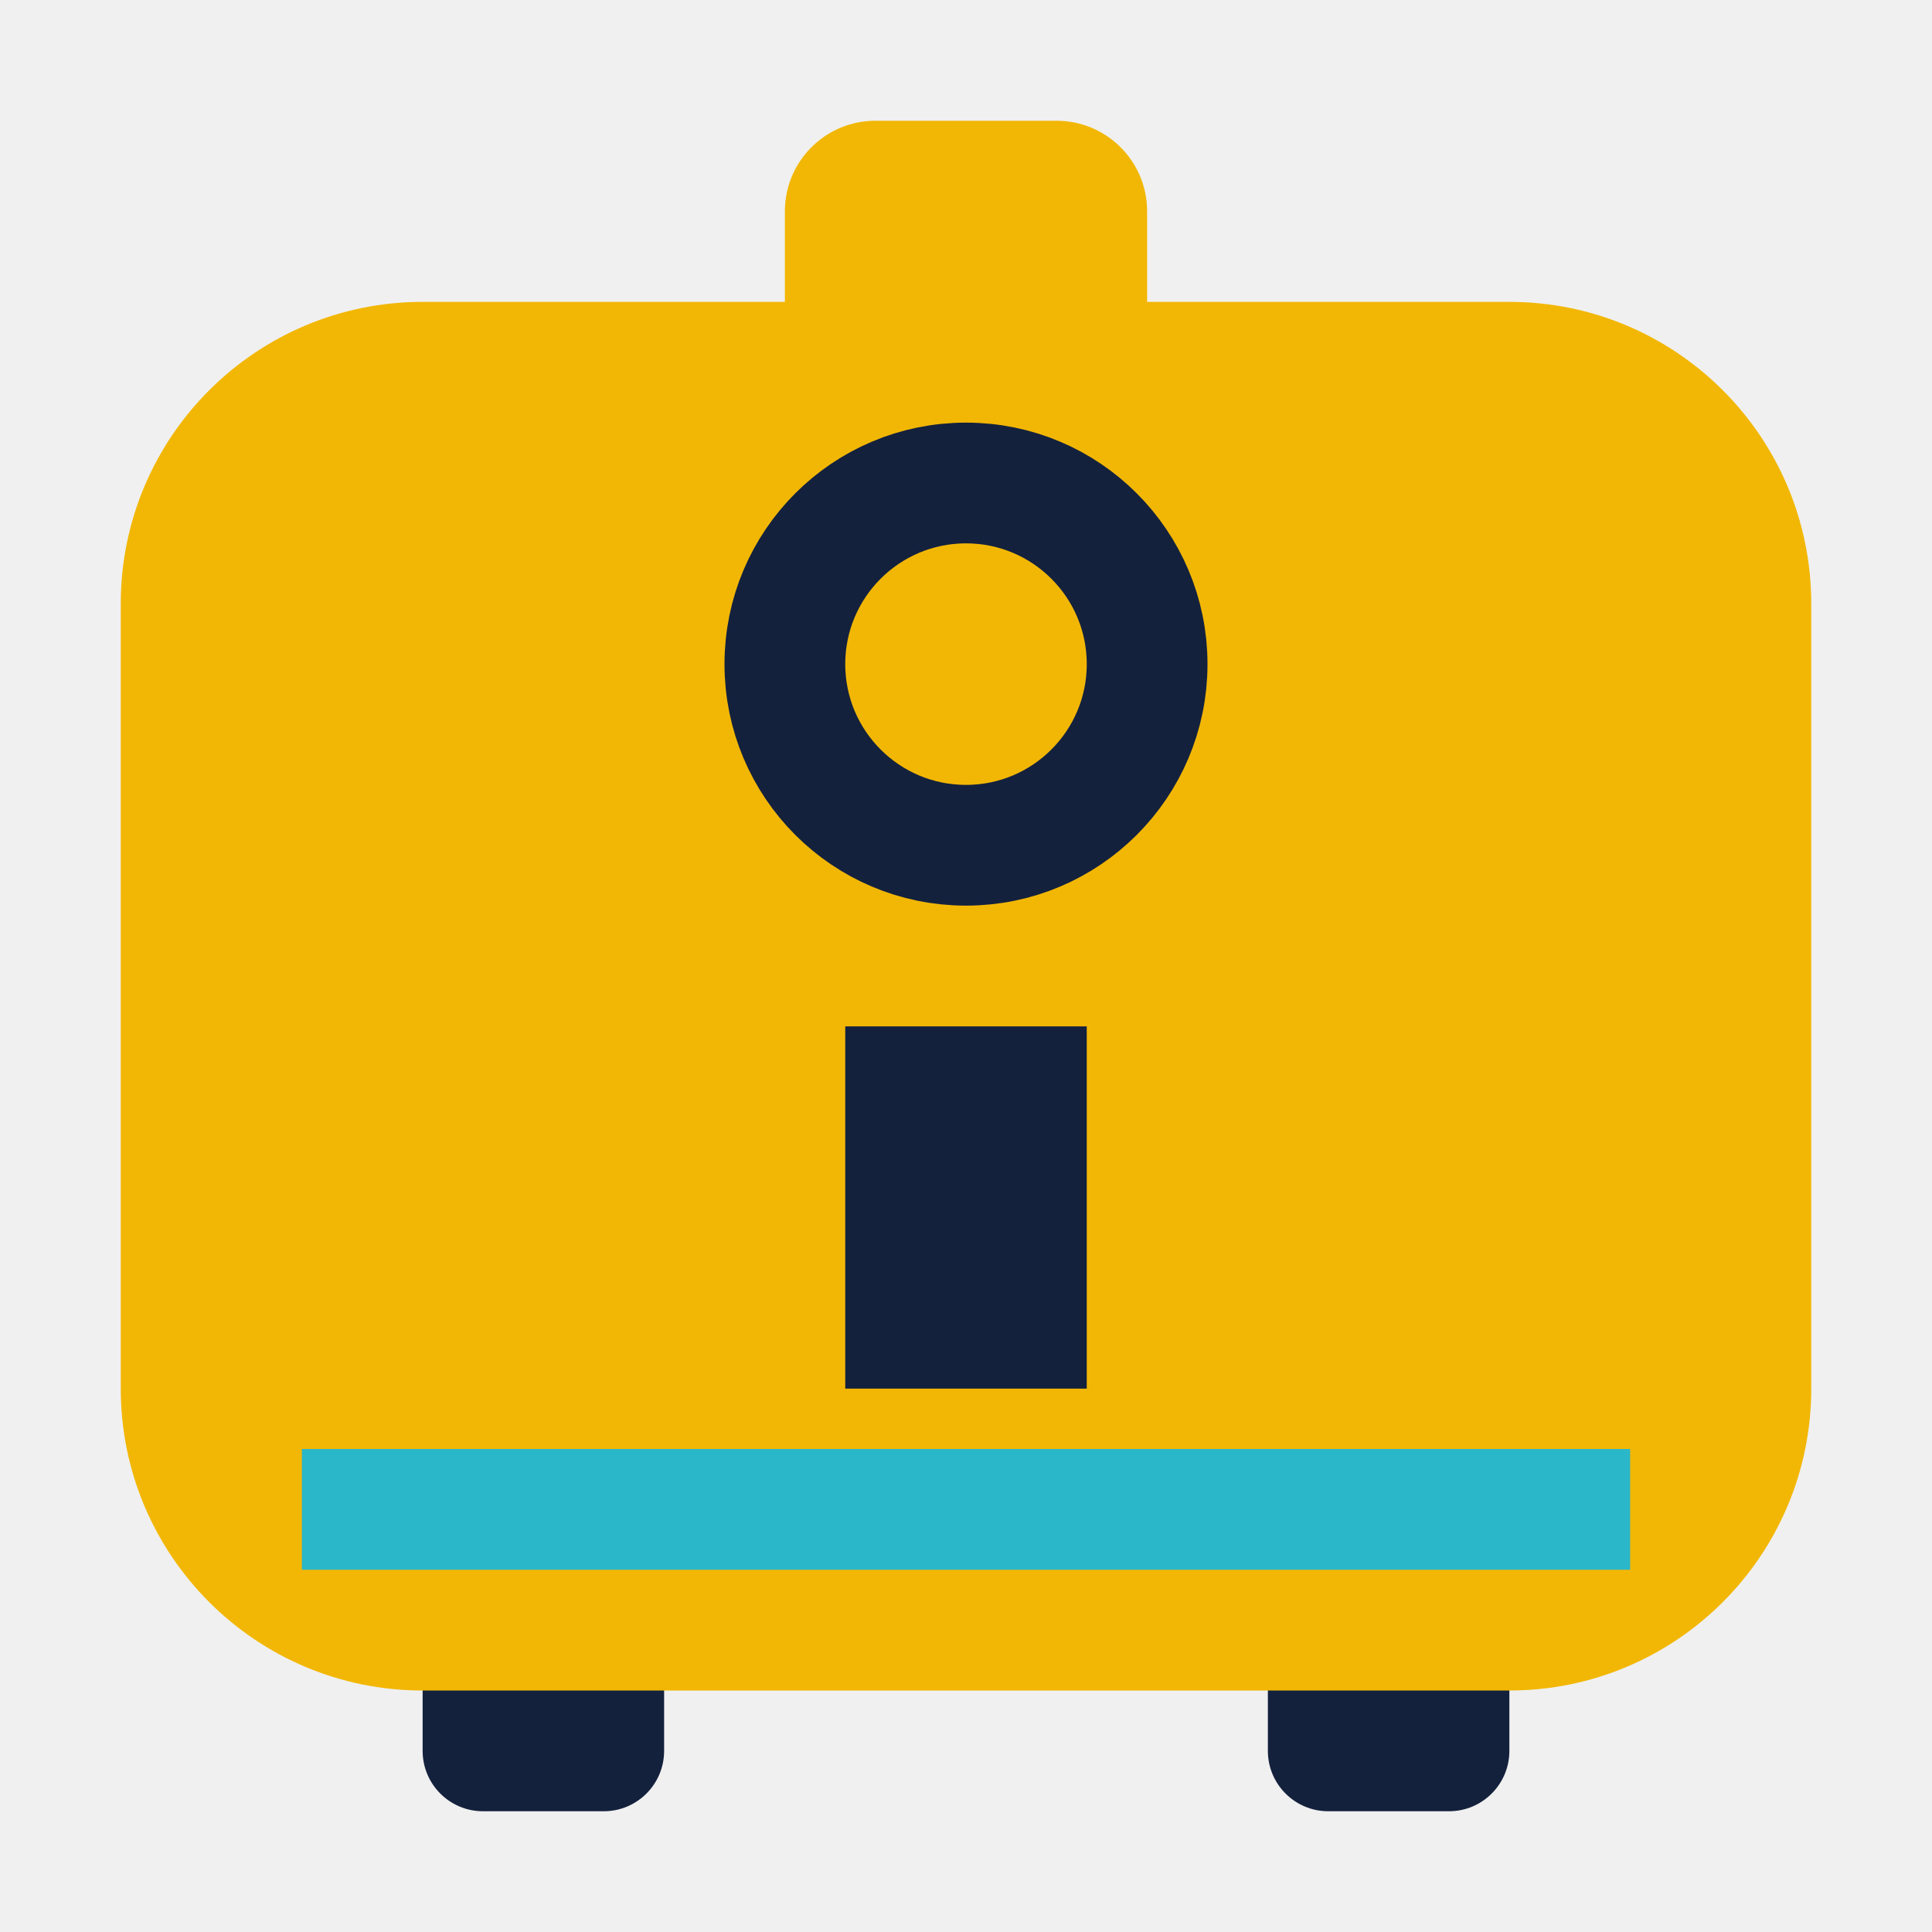
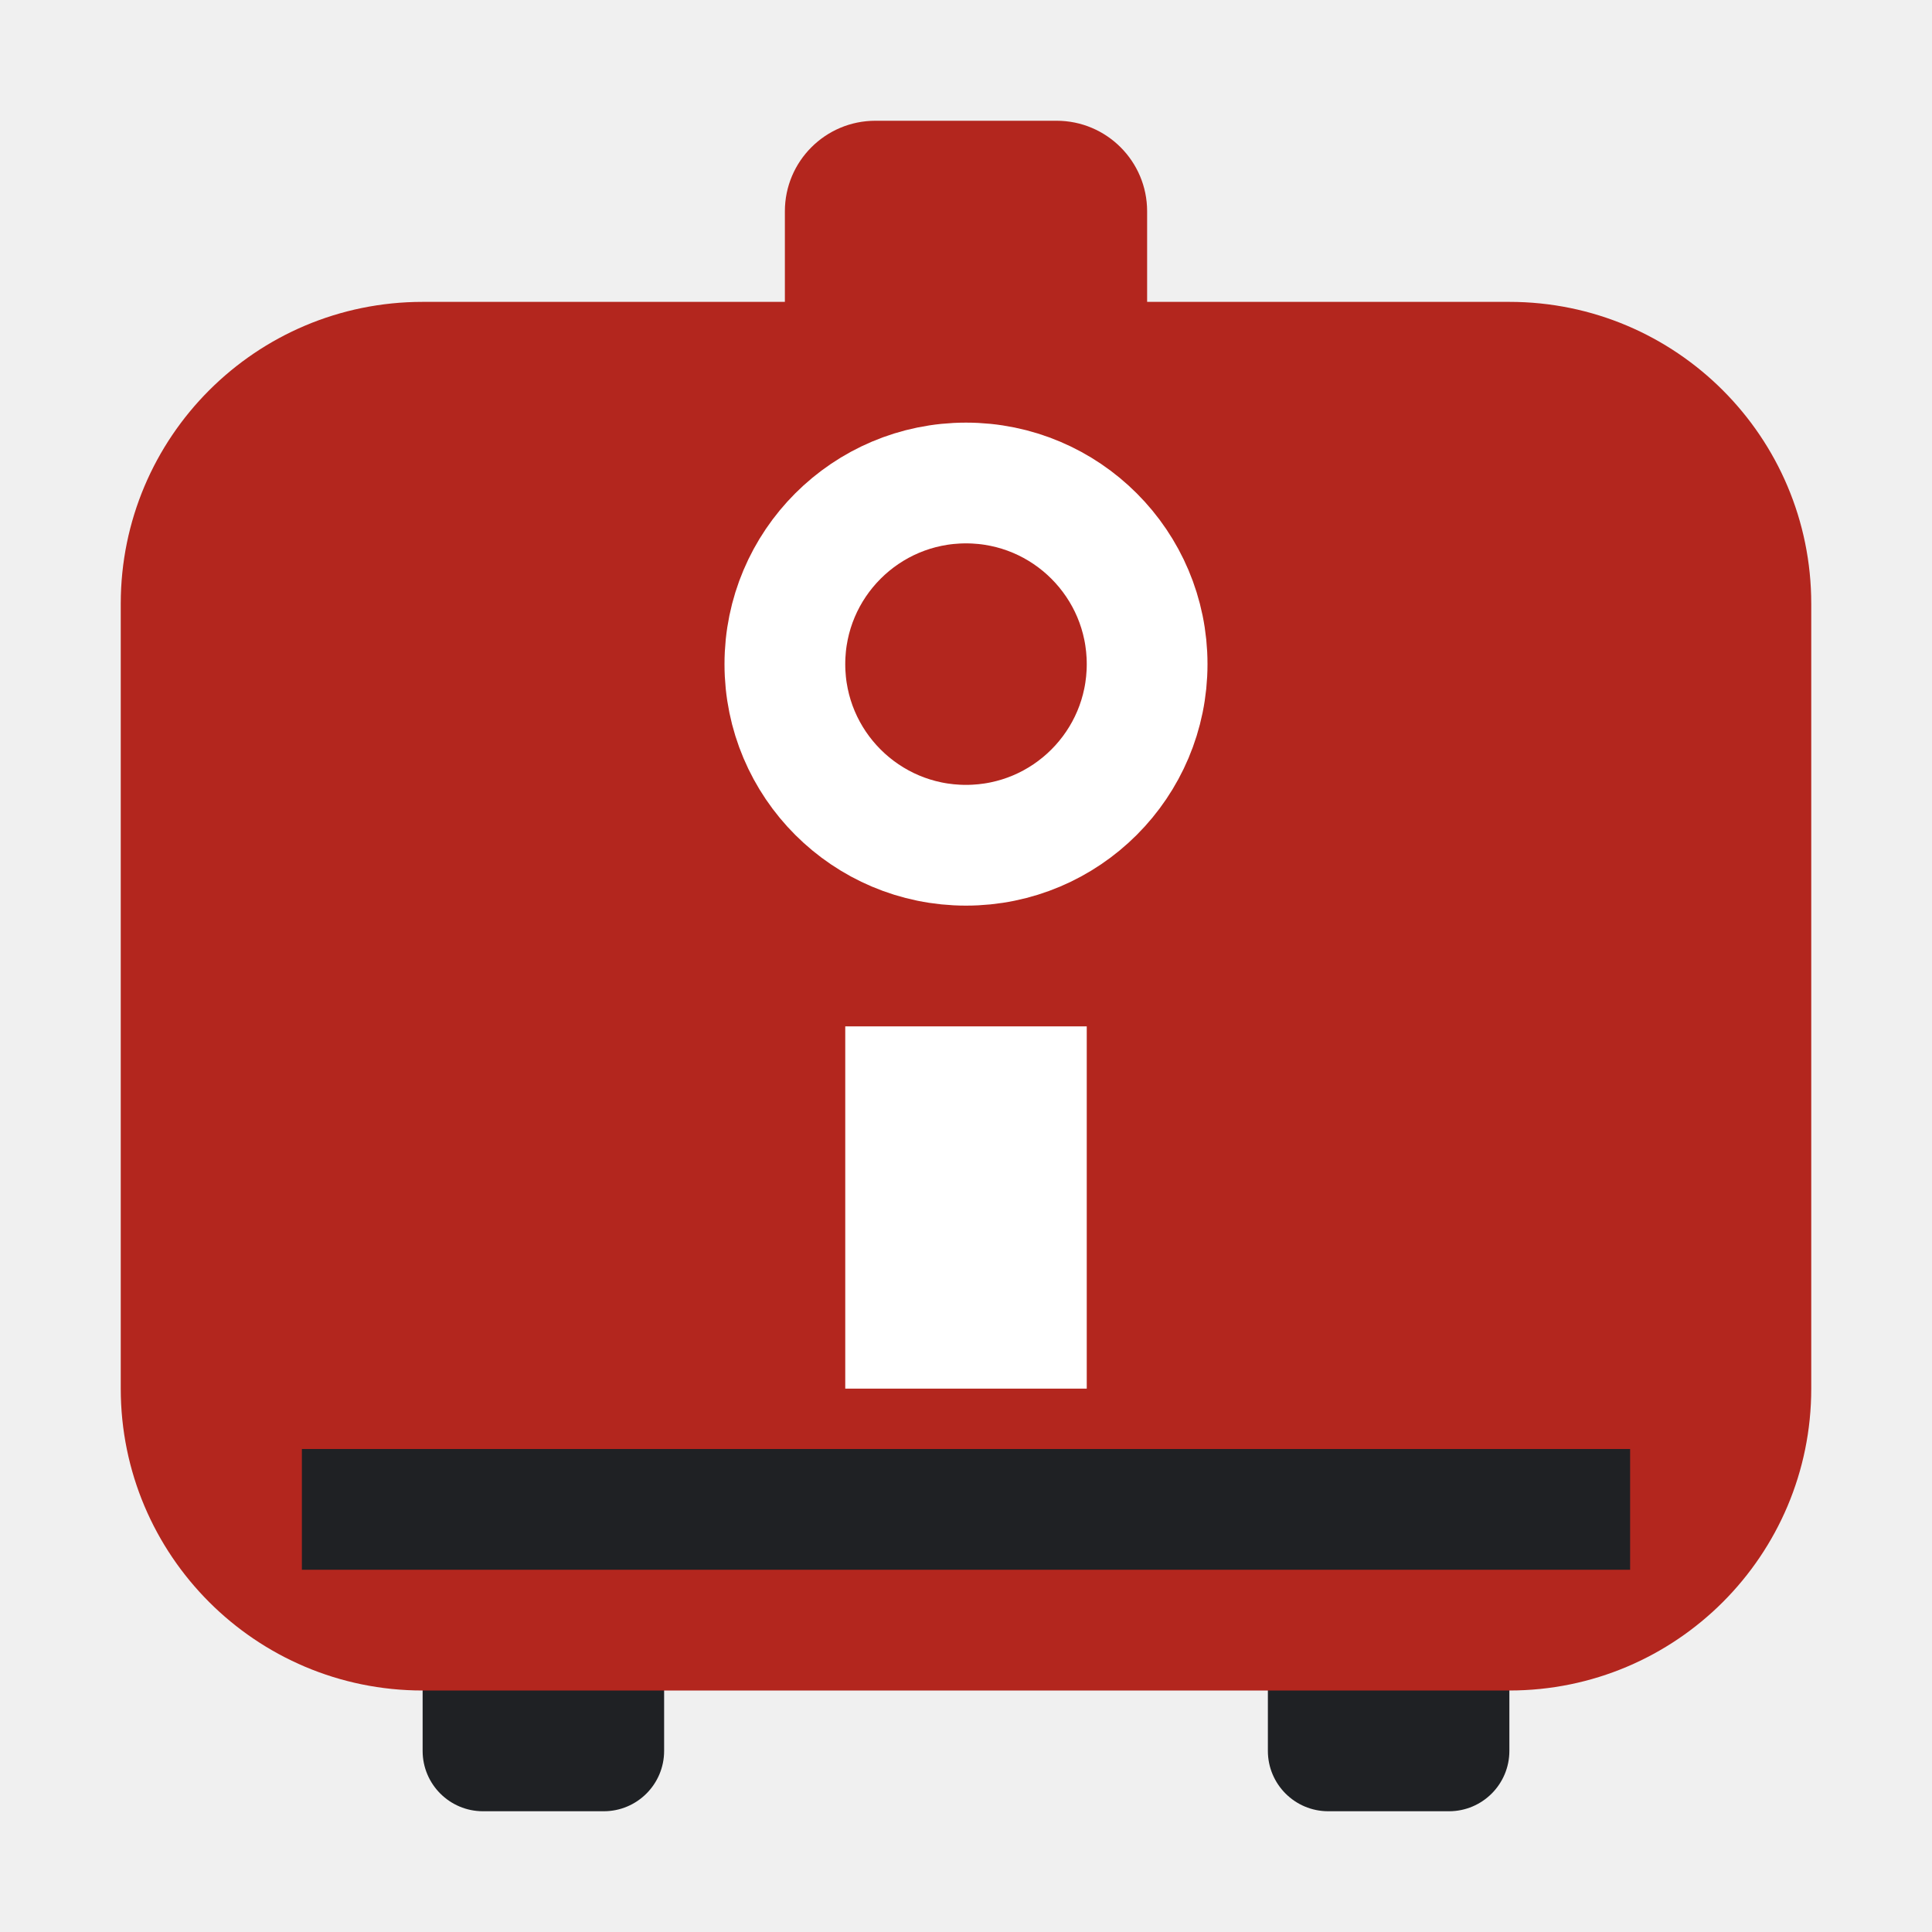
<svg xmlns="http://www.w3.org/2000/svg" version="1.1" viewBox="0 0 32 32">
-   <rect x="13" y="2" width="6" height="5" rx="1.5" fill="#F2B705" />
-   <rect x="7" y="26" width="4" height="4" rx="1" fill="#14213D" />
-   <rect x="21" y="26" width="4" height="4" rx="1" fill="#14213D" />
-   <rect x="2" y="5" width="28" height="23" rx="5" fill="#F2B705" />
-   <circle cx="16" cy="11" r="3" fill="none" stroke="#14213D" stroke-width="2" />
-   <path fill="#14213D" d="M14 17H18V23H14Z" />
-   <path fill="#2AB7CA" d="M5 24H27V26H5Z" />
+   <rect x="13" y="2" width="6" height="5" rx="1.5" fill="#B3261E" />
+   <rect x="7" y="26" width="4" height="4" rx="1" fill="#1F2124" />
+   <rect x="21" y="26" width="4" height="4" rx="1" fill="#1F2124" />
+   <rect x="2" y="5" width="28" height="23" rx="5" fill="#B3261E" />
+   <circle cx="16" cy="11" r="3" fill="none" stroke="#FFFFFF" stroke-width="2" />
+   <path fill="#FFFFFF" d="M14 17H18V23H14Z" />
+   <path fill="#1F2124" d="M5 24H27V26H5Z" />
</svg>
